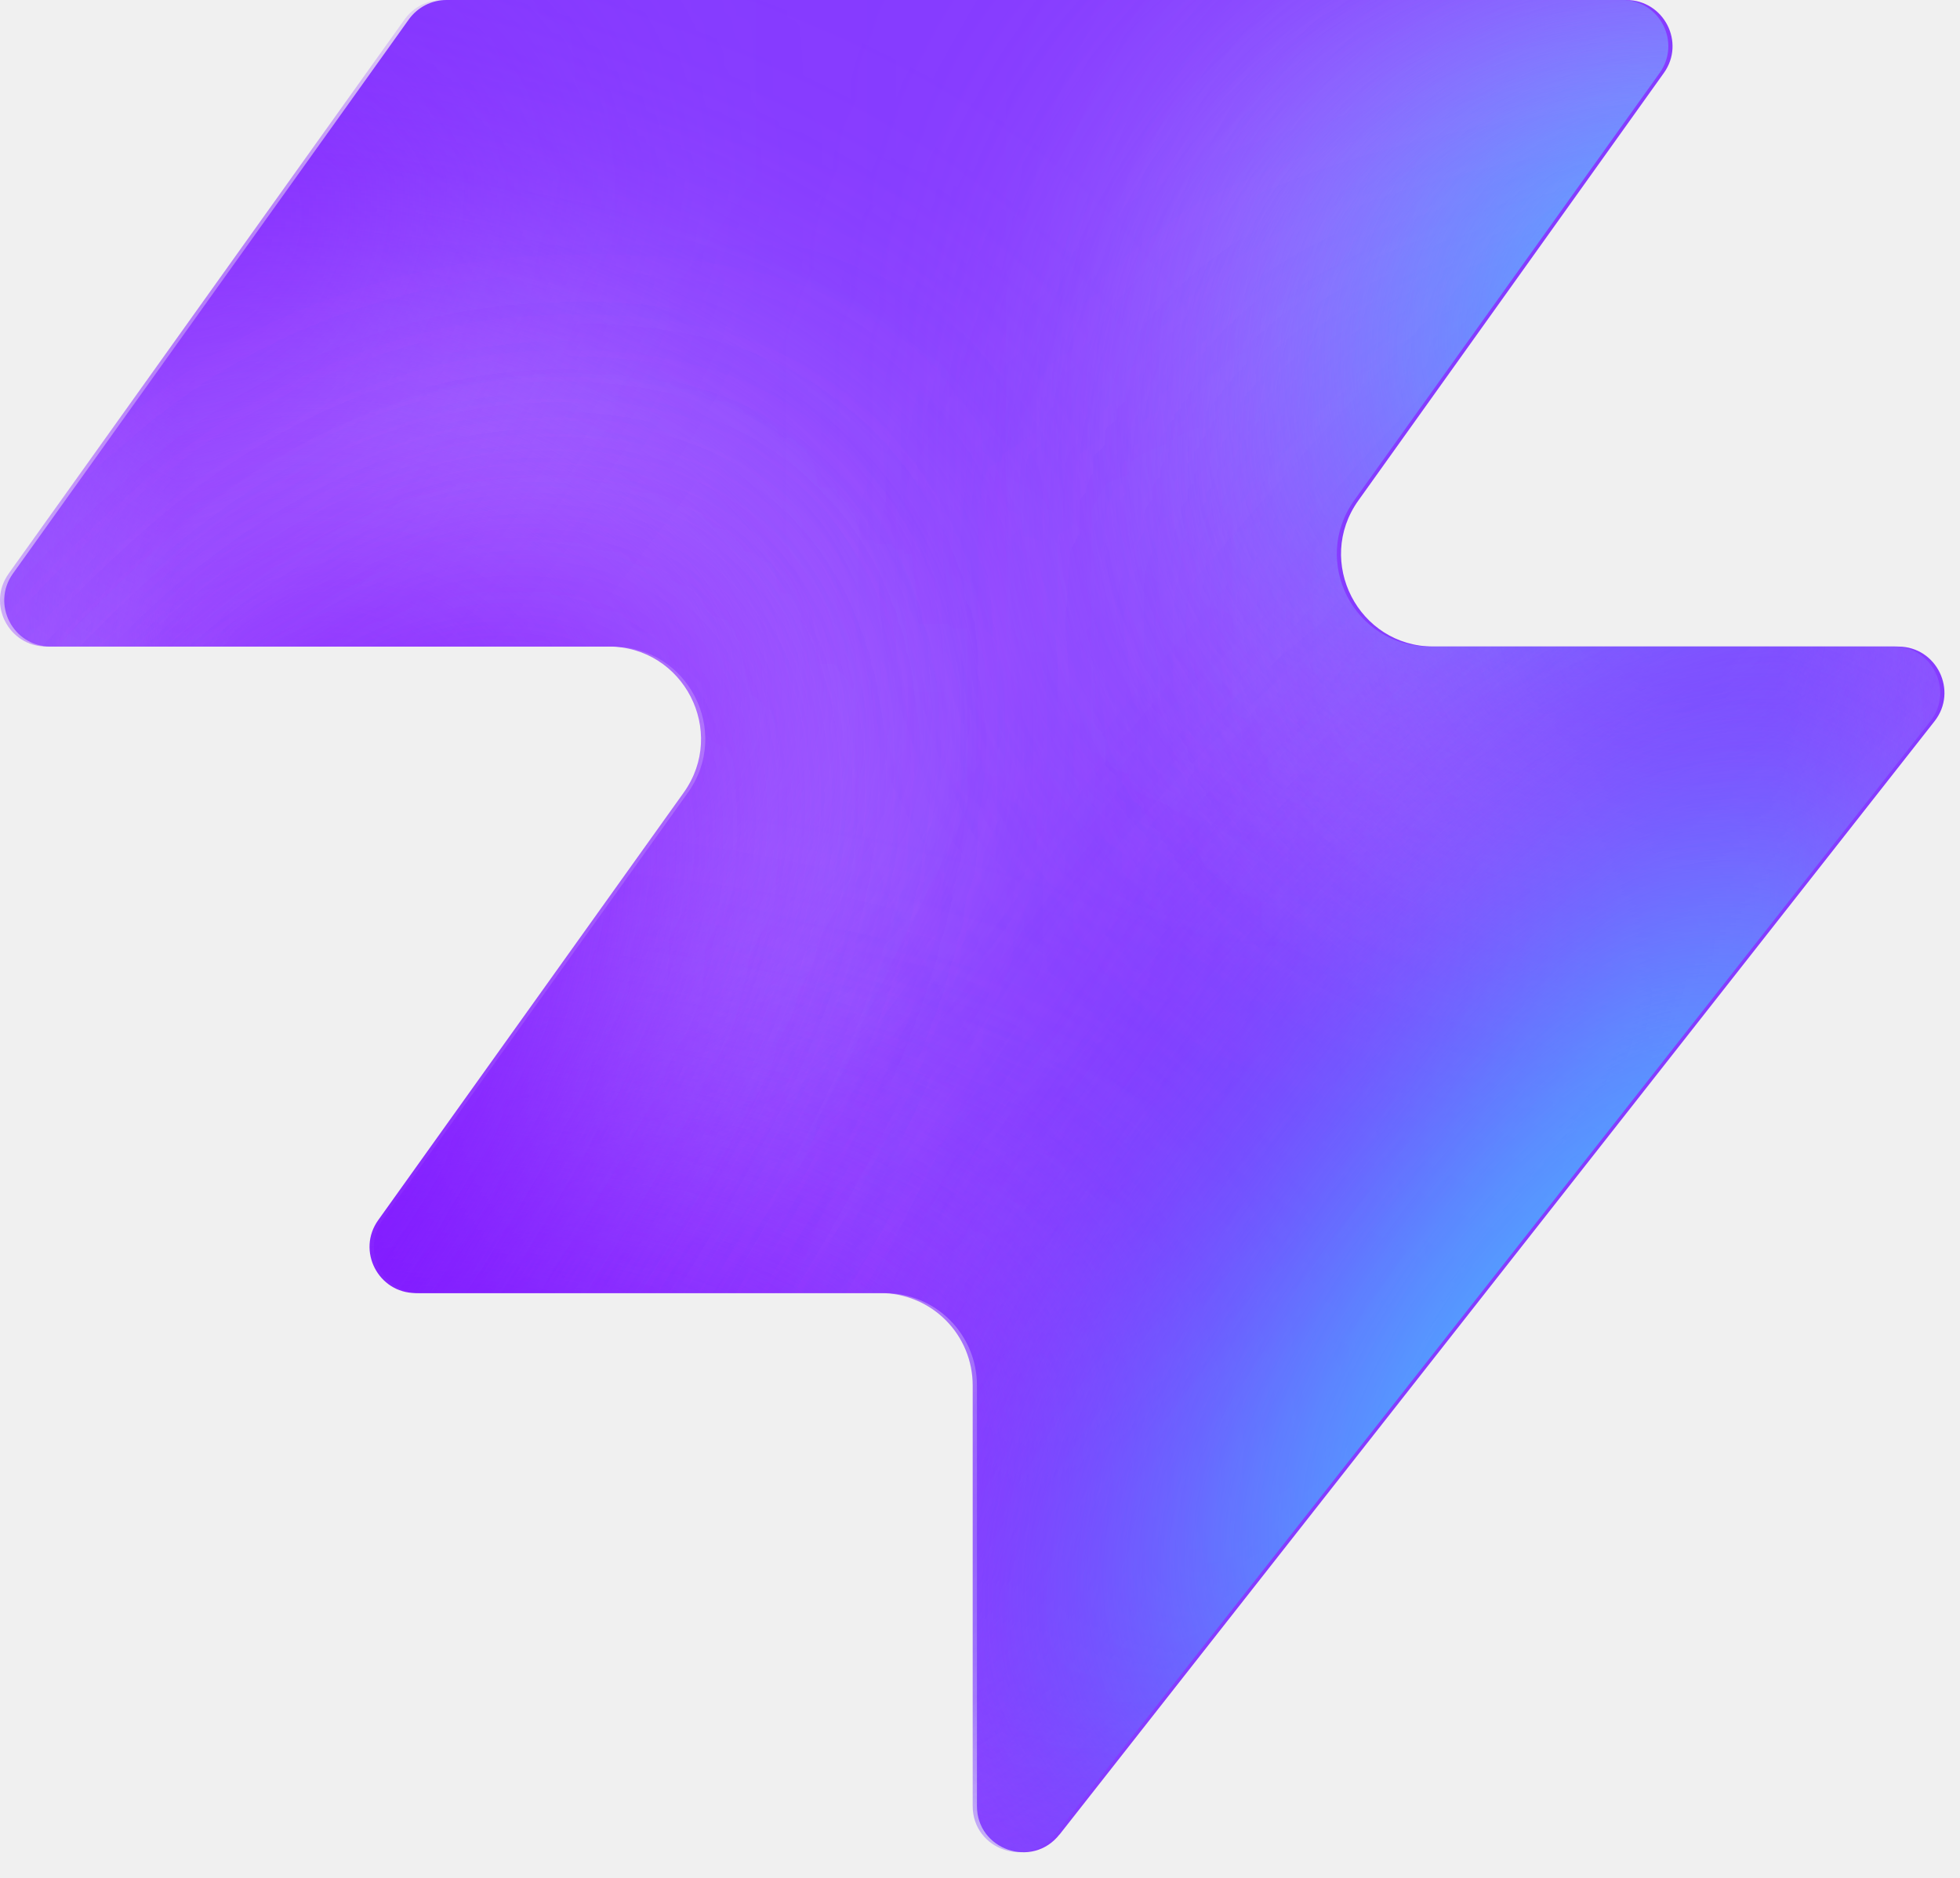
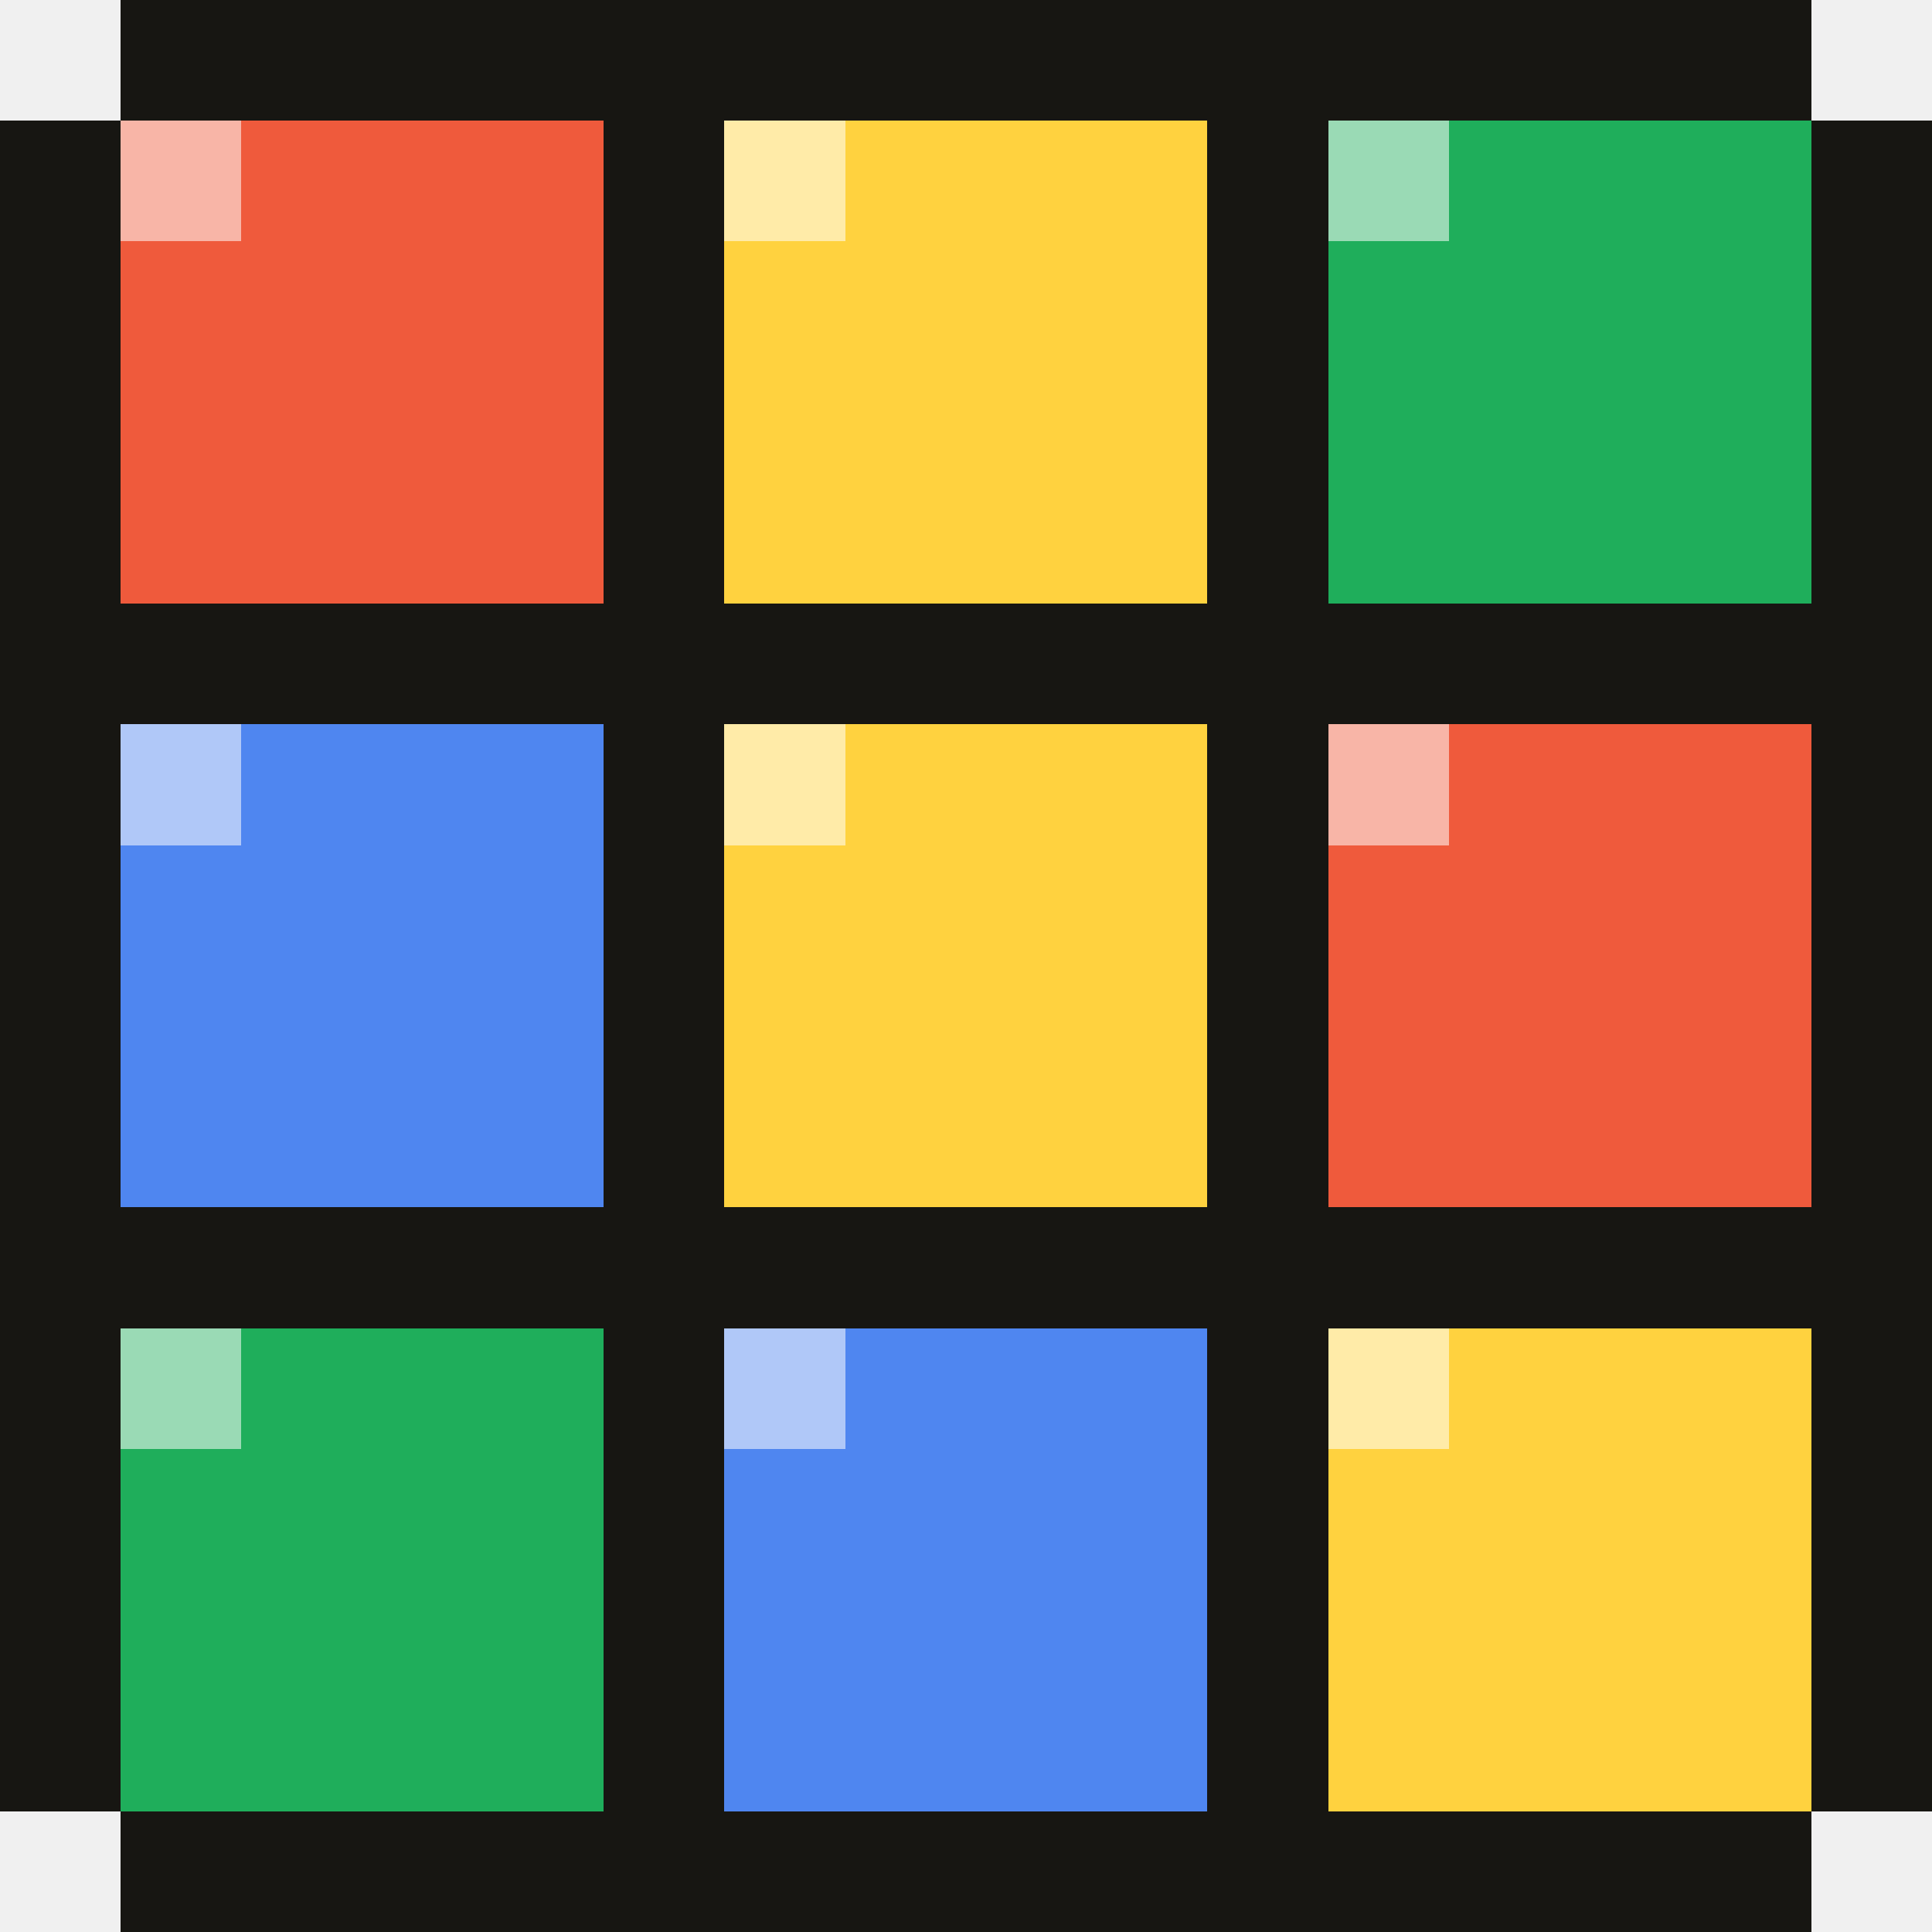
- <svg xmlns="http://www.w3.org/2000/svg" width="48" height="46" fill="none" viewBox="0 0 48 46">
-   <path fill="#863bff" d="M25.946 44.938c-.664.845-2.021.375-2.021-.698V33.937a2.26 2.26 0 0 0-2.262-2.262H10.287c-.92 0-1.456-1.04-.92-1.788l7.48-10.471c1.07-1.497 0-3.578-1.842-3.578H1.237c-.92 0-1.456-1.04-.92-1.788L10.013.474c.214-.297.556-.474.92-.474h28.894c.92 0 1.456 1.04.92 1.788l-7.48 10.471c-1.07 1.498 0 3.579 1.842 3.579h11.377c.943 0 1.473 1.088.89 1.83L25.947 44.94z" style="fill:#863bff;fill:color(display-p3 .525 .23 1);fill-opacity:1" />
-   <mask id="a" width="48" height="46" x="0" y="0" maskUnits="userSpaceOnUse" style="mask-type:alpha">
-     <path fill="#000" d="M25.842 44.938c-.664.844-2.021.375-2.021-.698V33.937a2.26 2.26 0 0 0-2.262-2.262H10.183c-.92 0-1.456-1.04-.92-1.788l7.48-10.471c1.07-1.498 0-3.579-1.842-3.579H1.133c-.92 0-1.456-1.04-.92-1.787L9.91.473c.214-.297.556-.474.92-.474h28.894c.92 0 1.456 1.04.92 1.788l-7.48 10.471c-1.07 1.498 0 3.578 1.842 3.578h11.377c.943 0 1.473 1.088.89 1.832L25.843 44.94z" style="fill:#000;fill-opacity:1" />
-   </mask>
-   <g mask="url(#a)">
-     <g filter="url(#b)">
-       <ellipse cx="5.508" cy="14.704" fill="#ede6ff" rx="5.508" ry="14.704" style="fill:#ede6ff;fill:color(display-p3 .927 .903 1);fill-opacity:1" transform="matrix(.00324 1 1 -.00324 -4.47 31.516)" />
-     </g>
-     <g filter="url(#c)">
-       <ellipse cx="10.399" cy="29.851" fill="#ede6ff" rx="10.399" ry="29.851" style="fill:#ede6ff;fill:color(display-p3 .927 .903 1);fill-opacity:1" transform="matrix(.00324 1 1 -.00324 -39.328 7.883)" />
-     </g>
-     <g filter="url(#d)">
-       <ellipse cx="5.508" cy="30.487" fill="#7e14ff" rx="5.508" ry="30.487" style="fill:#7e14ff;fill:color(display-p3 .492 .077 1);fill-opacity:1" transform="rotate(89.814 -25.913 -14.639)scale(1 -1)" />
-     </g>
-     <g filter="url(#e)">
-       <ellipse cx="5.508" cy="30.599" fill="#7e14ff" rx="5.508" ry="30.599" style="fill:#7e14ff;fill:color(display-p3 .492 .077 1);fill-opacity:1" transform="rotate(89.814 -32.644 -3.334)scale(1 -1)" />
-     </g>
-     <g filter="url(#f)">
-       <ellipse cx="5.508" cy="30.599" fill="#7e14ff" rx="5.508" ry="30.599" style="fill:#7e14ff;fill:color(display-p3 .492 .077 1);fill-opacity:1" transform="matrix(.00324 1 1 -.00324 -34.34 30.47)" />
-     </g>
-     <g filter="url(#g)">
-       <ellipse cx="14.072" cy="22.078" fill="#ede6ff" rx="14.072" ry="22.078" style="fill:#ede6ff;fill:color(display-p3 .927 .903 1);fill-opacity:1" transform="rotate(93.35 24.506 48.493)scale(-1 1)" />
-     </g>
-     <g filter="url(#h)">
-       <ellipse cx="3.47" cy="21.501" fill="#7e14ff" rx="3.47" ry="21.501" style="fill:#7e14ff;fill:color(display-p3 .492 .077 1);fill-opacity:1" transform="rotate(89.009 28.708 47.59)scale(-1 1)" />
-     </g>
-     <g filter="url(#i)">
-       <ellipse cx="3.47" cy="21.501" fill="#7e14ff" rx="3.47" ry="21.501" style="fill:#7e14ff;fill:color(display-p3 .492 .077 1);fill-opacity:1" transform="rotate(89.009 28.708 47.59)scale(-1 1)" />
-     </g>
-     <g filter="url(#j)">
-       <ellipse cx=".387" cy="8.972" fill="#7e14ff" rx="4.407" ry="29.108" style="fill:#7e14ff;fill:color(display-p3 .492 .077 1);fill-opacity:1" transform="rotate(39.51 .387 8.972)" />
-     </g>
-     <g filter="url(#k)">
-       <ellipse cx="47.523" cy="-6.092" fill="#7e14ff" rx="4.407" ry="29.108" style="fill:#7e14ff;fill:color(display-p3 .492 .077 1);fill-opacity:1" transform="rotate(37.892 47.523 -6.092)" />
-     </g>
-     <g filter="url(#l)">
-       <ellipse cx="41.412" cy="6.333" fill="#47bfff" rx="5.971" ry="9.665" style="fill:#47bfff;fill:color(display-p3 .28 .748 1);fill-opacity:1" transform="rotate(37.892 41.412 6.333)" />
-     </g>
-     <g filter="url(#m)">
-       <ellipse cx="-1.879" cy="38.332" fill="#7e14ff" rx="4.407" ry="29.108" style="fill:#7e14ff;fill:color(display-p3 .492 .077 1);fill-opacity:1" transform="rotate(37.892 -1.88 38.332)" />
-     </g>
-     <g filter="url(#n)">
-       <ellipse cx="-1.879" cy="38.332" fill="#7e14ff" rx="4.407" ry="29.108" style="fill:#7e14ff;fill:color(display-p3 .492 .077 1);fill-opacity:1" transform="rotate(37.892 -1.88 38.332)" />
-     </g>
-     <g filter="url(#o)">
-       <ellipse cx="35.651" cy="29.907" fill="#7e14ff" rx="4.407" ry="29.108" style="fill:#7e14ff;fill:color(display-p3 .492 .077 1);fill-opacity:1" transform="rotate(37.892 35.651 29.907)" />
-     </g>
-     <g filter="url(#p)">
-       <ellipse cx="38.418" cy="32.4" fill="#47bfff" rx="5.971" ry="15.297" style="fill:#47bfff;fill:color(display-p3 .28 .748 1);fill-opacity:1" transform="rotate(37.892 38.418 32.4)" />
-     </g>
+ <svg xmlns="http://www.w3.org/2000/svg" width="32" height="32" viewBox="0 0 16 16" shape-rendering="crispEdges">
+   <path fill="#171612" d="M1 0h14v1h1v14h-1v1H1v-1H0V1h1z" />
+   <rect x="1" y="1" width="4" height="4" fill="#ef5a3c" />
+   <rect x="6" y="1" width="4" height="4" fill="#ffd23f" />
+   <rect x="11" y="1" width="4" height="4" fill="#1fae5b" />
+   <rect x="1" y="6" width="4" height="4" fill="#4f86f0" />
+   <rect x="6" y="6" width="4" height="4" fill="#ffd23f" />
+   <rect x="11" y="6" width="4" height="4" fill="#ef5a3c" />
+   <rect x="1" y="11" width="4" height="4" fill="#1fae5b" />
+   <rect x="6" y="11" width="4" height="4" fill="#4f86f0" />
+   <rect x="11" y="11" width="4" height="4" fill="#ffd23f" />
+   <g fill="#fff" fill-opacity=".55">
+     <rect x="1" y="1" width="1" height="1" />
+     <rect x="6" y="1" width="1" height="1" />
+     <rect x="11" y="1" width="1" height="1" />
+     <rect x="1" y="6" width="1" height="1" />
+     <rect x="6" y="6" width="1" height="1" />
+     <rect x="11" y="6" width="1" height="1" />
+     <rect x="1" y="11" width="1" height="1" />
+     <rect x="6" y="11" width="1" height="1" />
+     <rect x="11" y="11" width="1" height="1" />
  </g>
-   <defs>
-     <filter id="b" width="60.045" height="41.654" x="-19.77" y="16.149" color-interpolation-filters="sRGB" filterUnits="userSpaceOnUse">
-       <feFlood flood-opacity="0" result="BackgroundImageFix" />
-       <feBlend in="SourceGraphic" in2="BackgroundImageFix" result="shape" />
-       <feGaussianBlur result="effect1_foregroundBlur_2002_17158" stdDeviation="7.659" />
-     </filter>
-     <filter id="c" width="90.34" height="51.437" x="-54.613" y="-7.533" color-interpolation-filters="sRGB" filterUnits="userSpaceOnUse">
-       <feFlood flood-opacity="0" result="BackgroundImageFix" />
-       <feBlend in="SourceGraphic" in2="BackgroundImageFix" result="shape" />
-       <feGaussianBlur result="effect1_foregroundBlur_2002_17158" stdDeviation="7.659" />
-     </filter>
-     <filter id="d" width="79.355" height="29.4" x="-49.64" y="2.03" color-interpolation-filters="sRGB" filterUnits="userSpaceOnUse">
-       <feFlood flood-opacity="0" result="BackgroundImageFix" />
-       <feBlend in="SourceGraphic" in2="BackgroundImageFix" result="shape" />
-       <feGaussianBlur result="effect1_foregroundBlur_2002_17158" stdDeviation="4.596" />
-     </filter>
-     <filter id="e" width="79.579" height="29.4" x="-45.045" y="20.029" color-interpolation-filters="sRGB" filterUnits="userSpaceOnUse">
-       <feFlood flood-opacity="0" result="BackgroundImageFix" />
-       <feBlend in="SourceGraphic" in2="BackgroundImageFix" result="shape" />
-       <feGaussianBlur result="effect1_foregroundBlur_2002_17158" stdDeviation="4.596" />
-     </filter>
-     <filter id="f" width="79.579" height="29.4" x="-43.513" y="21.178" color-interpolation-filters="sRGB" filterUnits="userSpaceOnUse">
-       <feFlood flood-opacity="0" result="BackgroundImageFix" />
-       <feBlend in="SourceGraphic" in2="BackgroundImageFix" result="shape" />
-       <feGaussianBlur result="effect1_foregroundBlur_2002_17158" stdDeviation="4.596" />
-     </filter>
-     <filter id="g" width="74.749" height="58.852" x="15.756" y="-17.901" color-interpolation-filters="sRGB" filterUnits="userSpaceOnUse">
-       <feFlood flood-opacity="0" result="BackgroundImageFix" />
-       <feBlend in="SourceGraphic" in2="BackgroundImageFix" result="shape" />
-       <feGaussianBlur result="effect1_foregroundBlur_2002_17158" stdDeviation="7.659" />
-     </filter>
-     <filter id="h" width="61.377" height="25.362" x="23.548" y="2.284" color-interpolation-filters="sRGB" filterUnits="userSpaceOnUse">
-       <feFlood flood-opacity="0" result="BackgroundImageFix" />
-       <feBlend in="SourceGraphic" in2="BackgroundImageFix" result="shape" />
-       <feGaussianBlur result="effect1_foregroundBlur_2002_17158" stdDeviation="4.596" />
-     </filter>
-     <filter id="i" width="61.377" height="25.362" x="23.548" y="2.284" color-interpolation-filters="sRGB" filterUnits="userSpaceOnUse">
-       <feFlood flood-opacity="0" result="BackgroundImageFix" />
-       <feBlend in="SourceGraphic" in2="BackgroundImageFix" result="shape" />
-       <feGaussianBlur result="effect1_foregroundBlur_2002_17158" stdDeviation="4.596" />
-     </filter>
-     <filter id="j" width="56.045" height="63.649" x="-27.636" y="-22.853" color-interpolation-filters="sRGB" filterUnits="userSpaceOnUse">
-       <feFlood flood-opacity="0" result="BackgroundImageFix" />
-       <feBlend in="SourceGraphic" in2="BackgroundImageFix" result="shape" />
-       <feGaussianBlur result="effect1_foregroundBlur_2002_17158" stdDeviation="4.596" />
-     </filter>
-     <filter id="k" width="54.814" height="64.646" x="20.116" y="-38.415" color-interpolation-filters="sRGB" filterUnits="userSpaceOnUse">
-       <feFlood flood-opacity="0" result="BackgroundImageFix" />
-       <feBlend in="SourceGraphic" in2="BackgroundImageFix" result="shape" />
-       <feGaussianBlur result="effect1_foregroundBlur_2002_17158" stdDeviation="4.596" />
-     </filter>
-     <filter id="l" width="33.541" height="35.313" x="24.641" y="-11.323" color-interpolation-filters="sRGB" filterUnits="userSpaceOnUse">
-       <feFlood flood-opacity="0" result="BackgroundImageFix" />
-       <feBlend in="SourceGraphic" in2="BackgroundImageFix" result="shape" />
-       <feGaussianBlur result="effect1_foregroundBlur_2002_17158" stdDeviation="4.596" />
-     </filter>
-     <filter id="m" width="54.814" height="64.646" x="-29.286" y="6.009" color-interpolation-filters="sRGB" filterUnits="userSpaceOnUse">
-       <feFlood flood-opacity="0" result="BackgroundImageFix" />
-       <feBlend in="SourceGraphic" in2="BackgroundImageFix" result="shape" />
-       <feGaussianBlur result="effect1_foregroundBlur_2002_17158" stdDeviation="4.596" />
-     </filter>
-     <filter id="n" width="54.814" height="64.646" x="-29.286" y="6.009" color-interpolation-filters="sRGB" filterUnits="userSpaceOnUse">
-       <feFlood flood-opacity="0" result="BackgroundImageFix" />
-       <feBlend in="SourceGraphic" in2="BackgroundImageFix" result="shape" />
-       <feGaussianBlur result="effect1_foregroundBlur_2002_17158" stdDeviation="4.596" />
-     </filter>
-     <filter id="o" width="54.814" height="64.646" x="8.244" y="-2.416" color-interpolation-filters="sRGB" filterUnits="userSpaceOnUse">
-       <feFlood flood-opacity="0" result="BackgroundImageFix" />
-       <feBlend in="SourceGraphic" in2="BackgroundImageFix" result="shape" />
-       <feGaussianBlur result="effect1_foregroundBlur_2002_17158" stdDeviation="4.596" />
-     </filter>
-     <filter id="p" width="39.409" height="43.623" x="18.713" y="10.588" color-interpolation-filters="sRGB" filterUnits="userSpaceOnUse">
-       <feFlood flood-opacity="0" result="BackgroundImageFix" />
-       <feBlend in="SourceGraphic" in2="BackgroundImageFix" result="shape" />
-       <feGaussianBlur result="effect1_foregroundBlur_2002_17158" stdDeviation="4.596" />
-     </filter>
-   </defs>
</svg>
